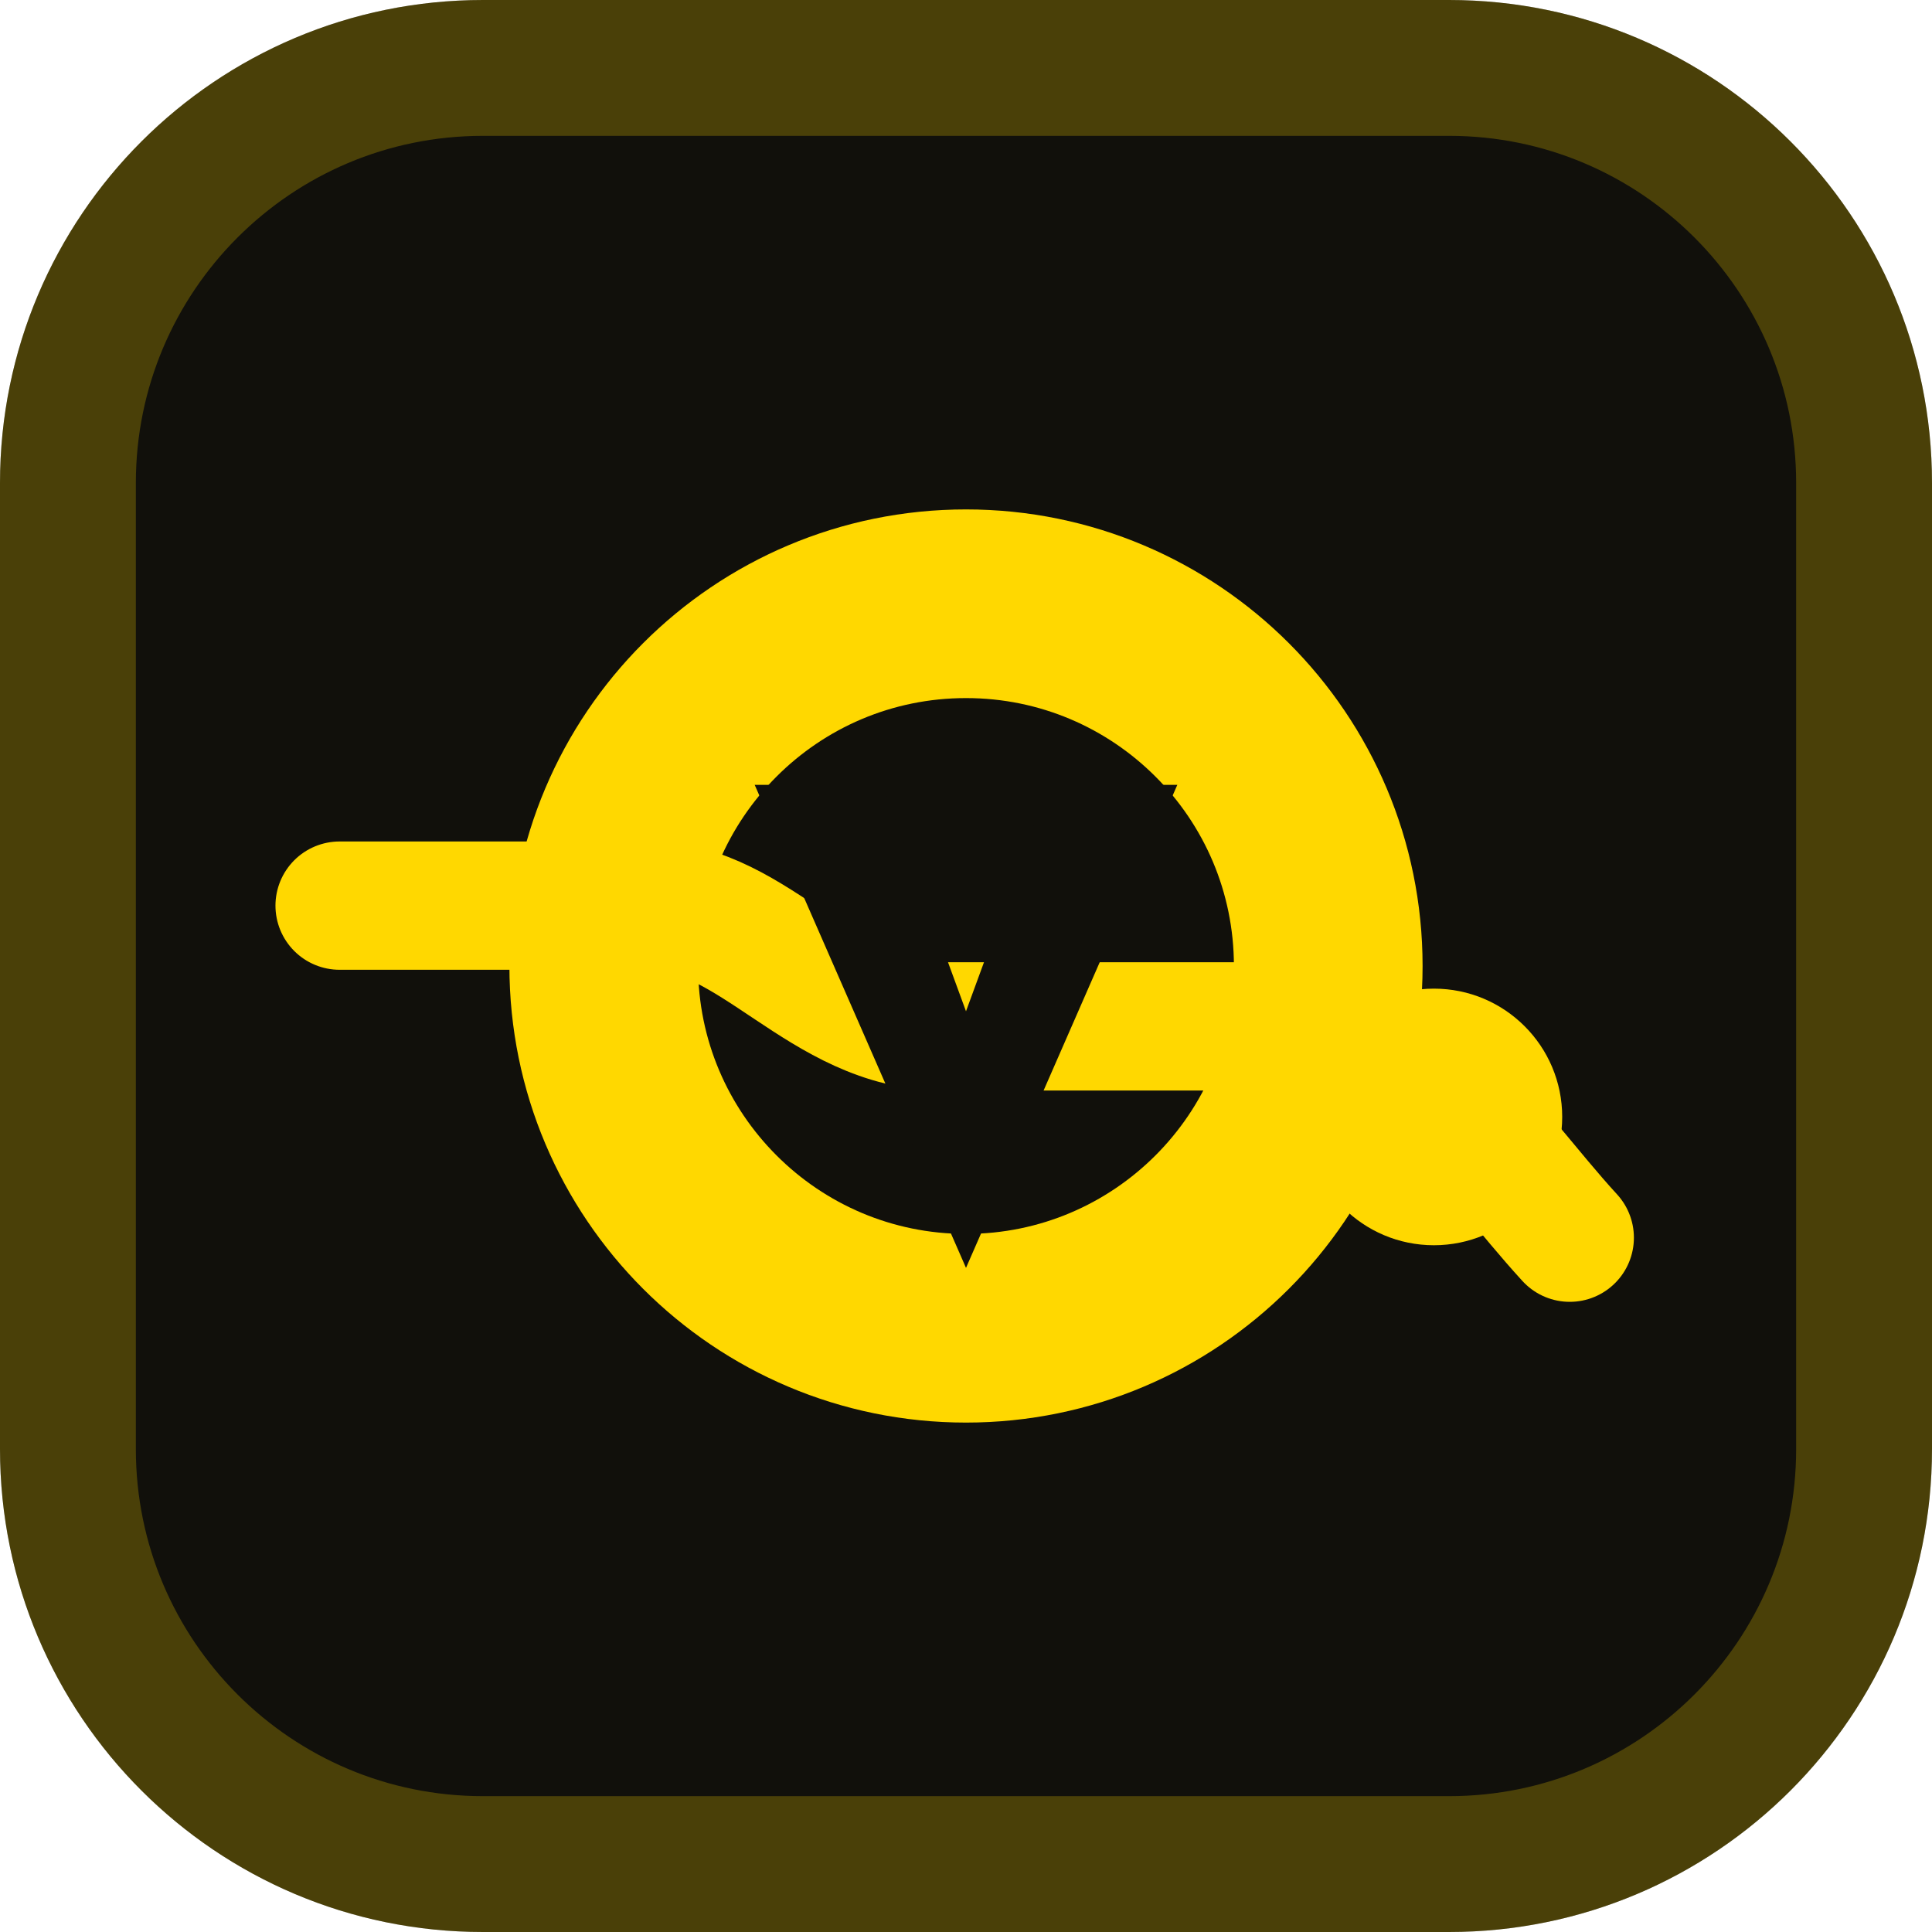
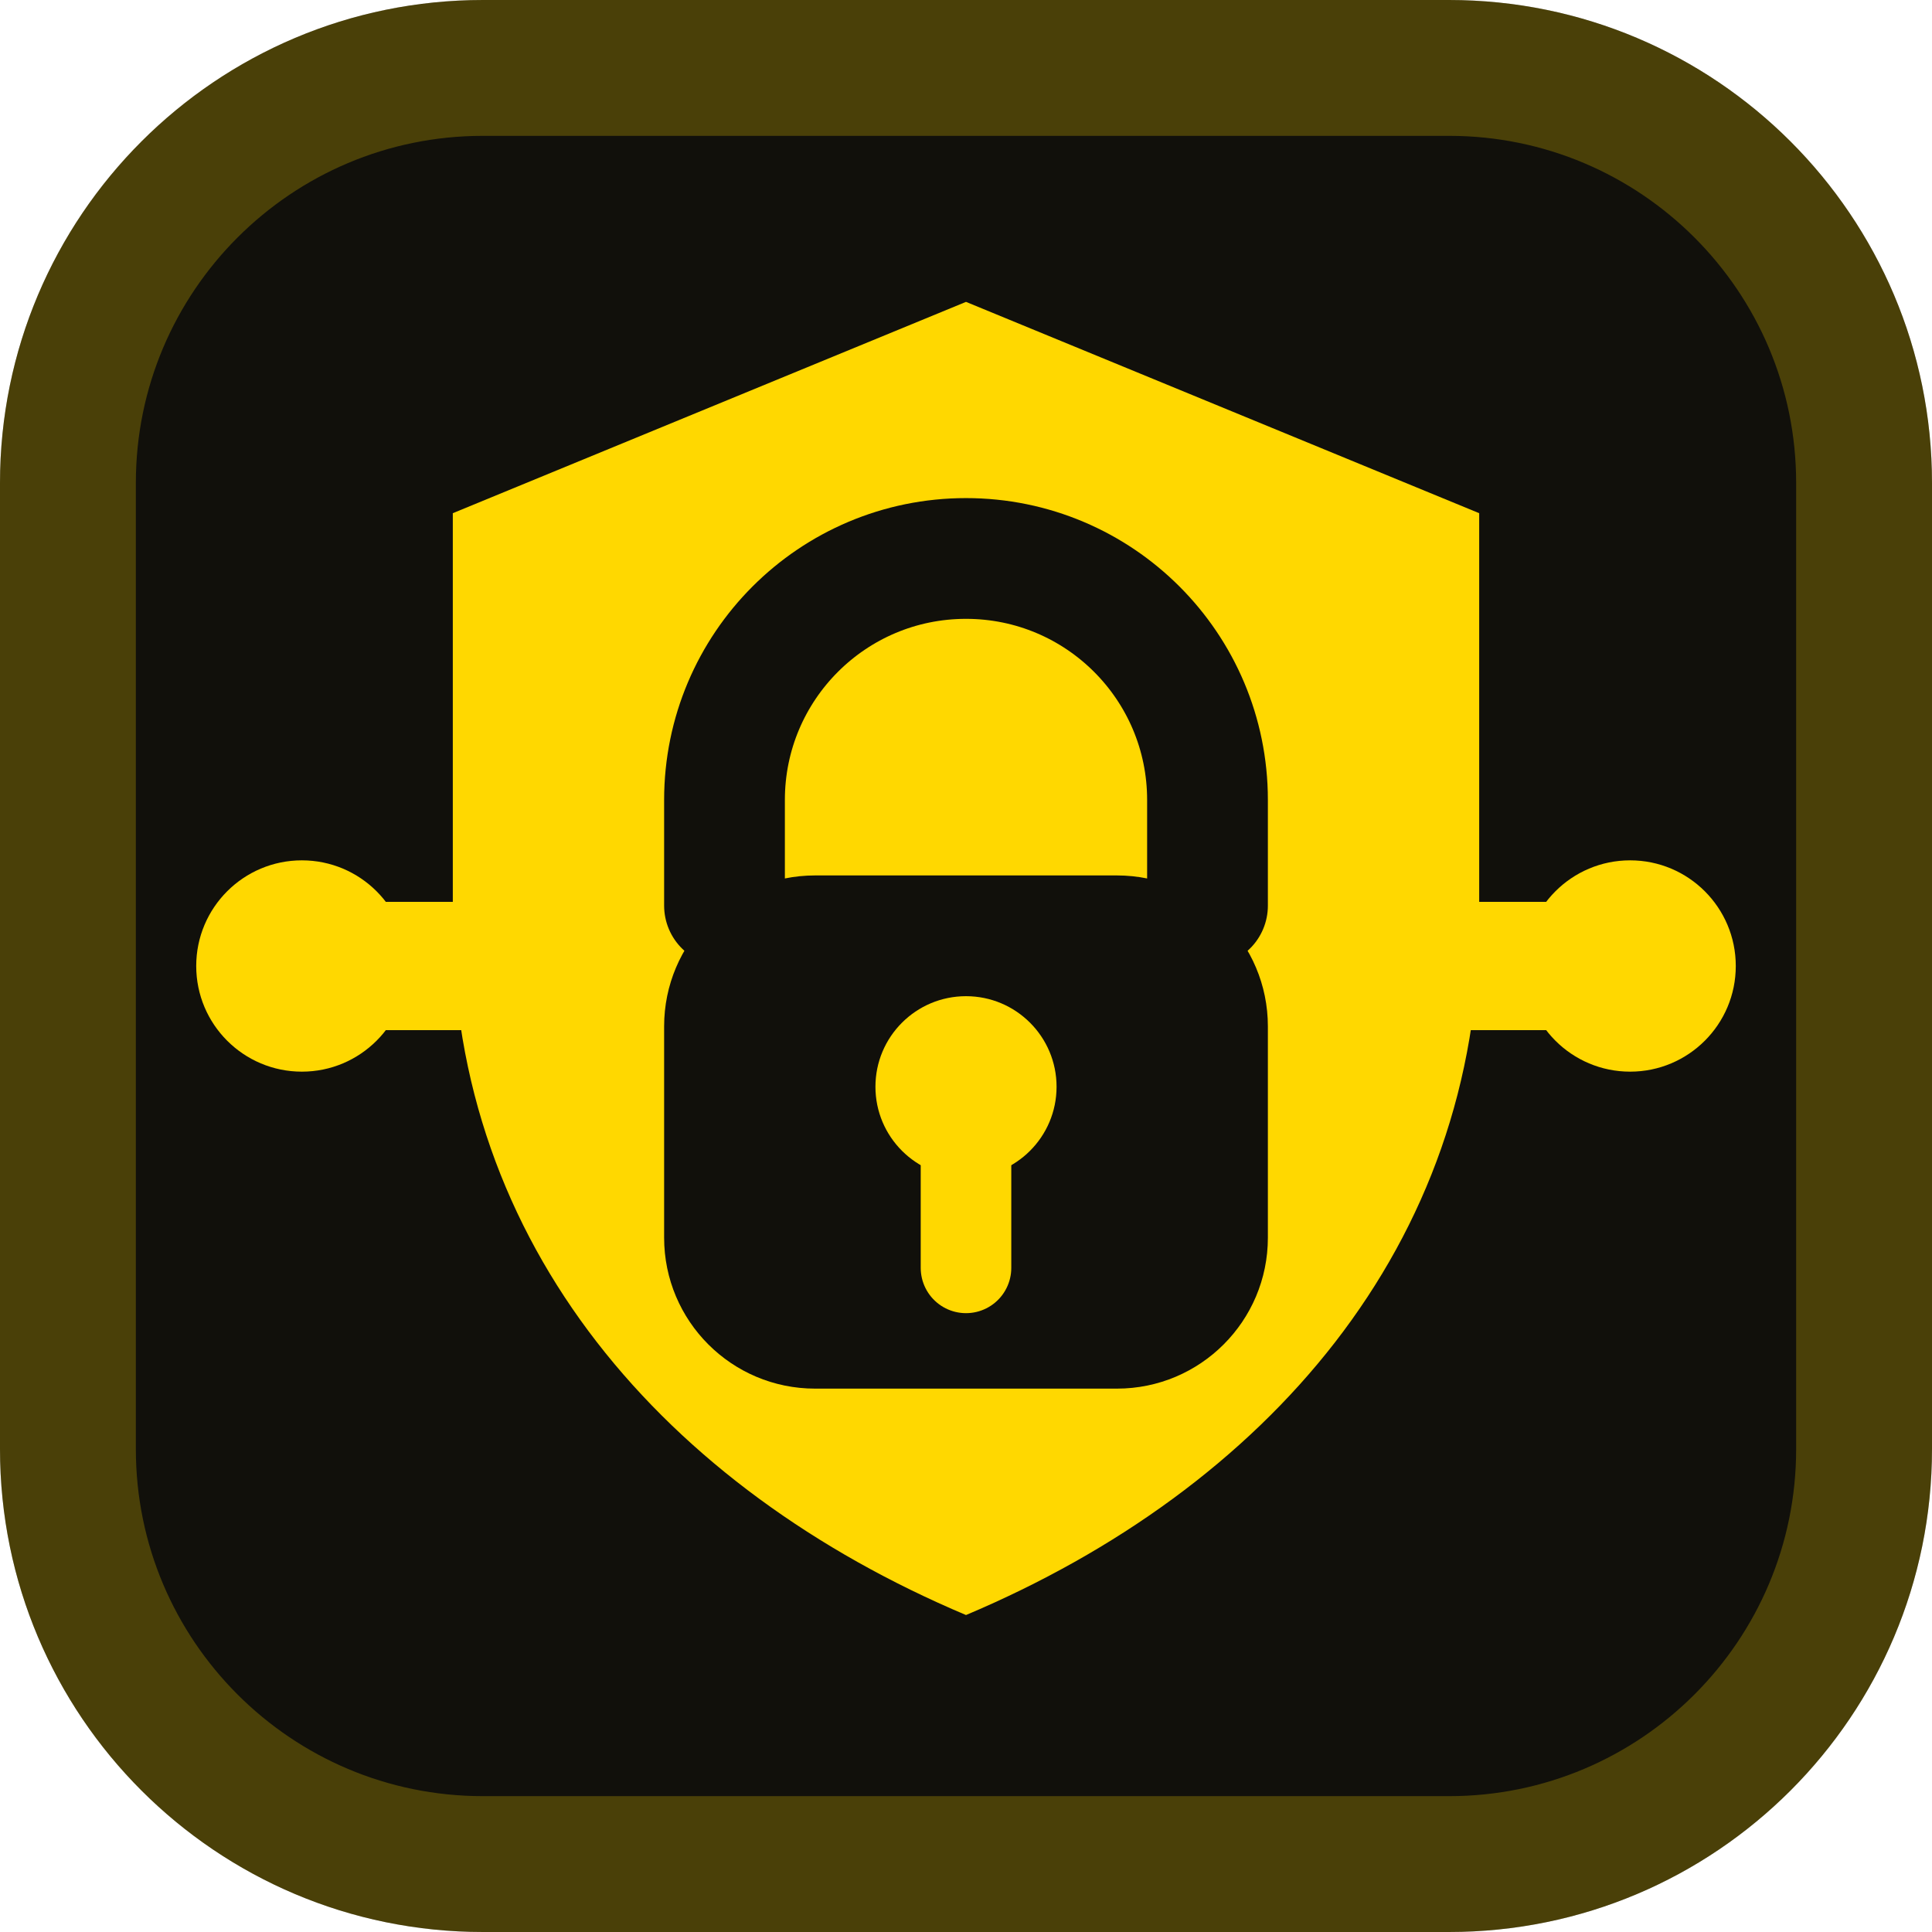
<svg xmlns="http://www.w3.org/2000/svg" width="512" height="512" viewBox="0 0 512 512" fill="none">
  <rect width="512" height="512" rx="128" fill="#11100B" />
  <rect x="18" y="18" width="476" height="476" rx="110" stroke="#FFD800" stroke-opacity=".24" stroke-width="36" />
-   <path d="M160 256C160 202.981 202.981 160 256 160C309.019 160 352 202.981 352 256C352 309.019 309.019 352 256 352C202.981 352 160 309.019 160 256Z" stroke="#FFD800" stroke-width="50" />
-   <path d="M90 240H172C200 240 218 272 250 272H340C376 272 394 304 416 328" stroke="#FFD800" stroke-width="34" stroke-linecap="round" stroke-linejoin="round" />
-   <circle cx="380" cy="296" r="34" fill="#FFD800" />
-   <path d="M200 208L256 336L312 208H278L256 268L234 208H200Z" fill="#11100B" />
+   <path d="M80 256H128" stroke="#FFD800" stroke-width="34" stroke-linecap="round" />
+   <circle cx="80" cy="256" r="28" fill="#FFD800" />
+   <path d="M384 256H432" stroke="#FFD800" stroke-width="34" stroke-linecap="round" />
+   <circle cx="432" cy="256" r="28" fill="#FFD800" />
+   <path d="M256 80L392 136V244C392 330 335.6 394.4 256 428C176.4 394.4 120 330 120 244V136L256 80Z" fill="#FFD800" />
+   <path d="M192 240V212C192 176.64 220.64 148 256 148C291.36 148 320 176.64 320 212V240" stroke="#11100B" stroke-width="32" stroke-linecap="round" />
+   <rect x="176" y="232" width="160" height="136" rx="40" fill="#11100B" />
+   <circle cx="256" cy="288" r="24" fill="#FFD800" />
+   <path d="M256 308V336" stroke="#FFD800" stroke-width="24" stroke-linecap="round" />
</svg>
